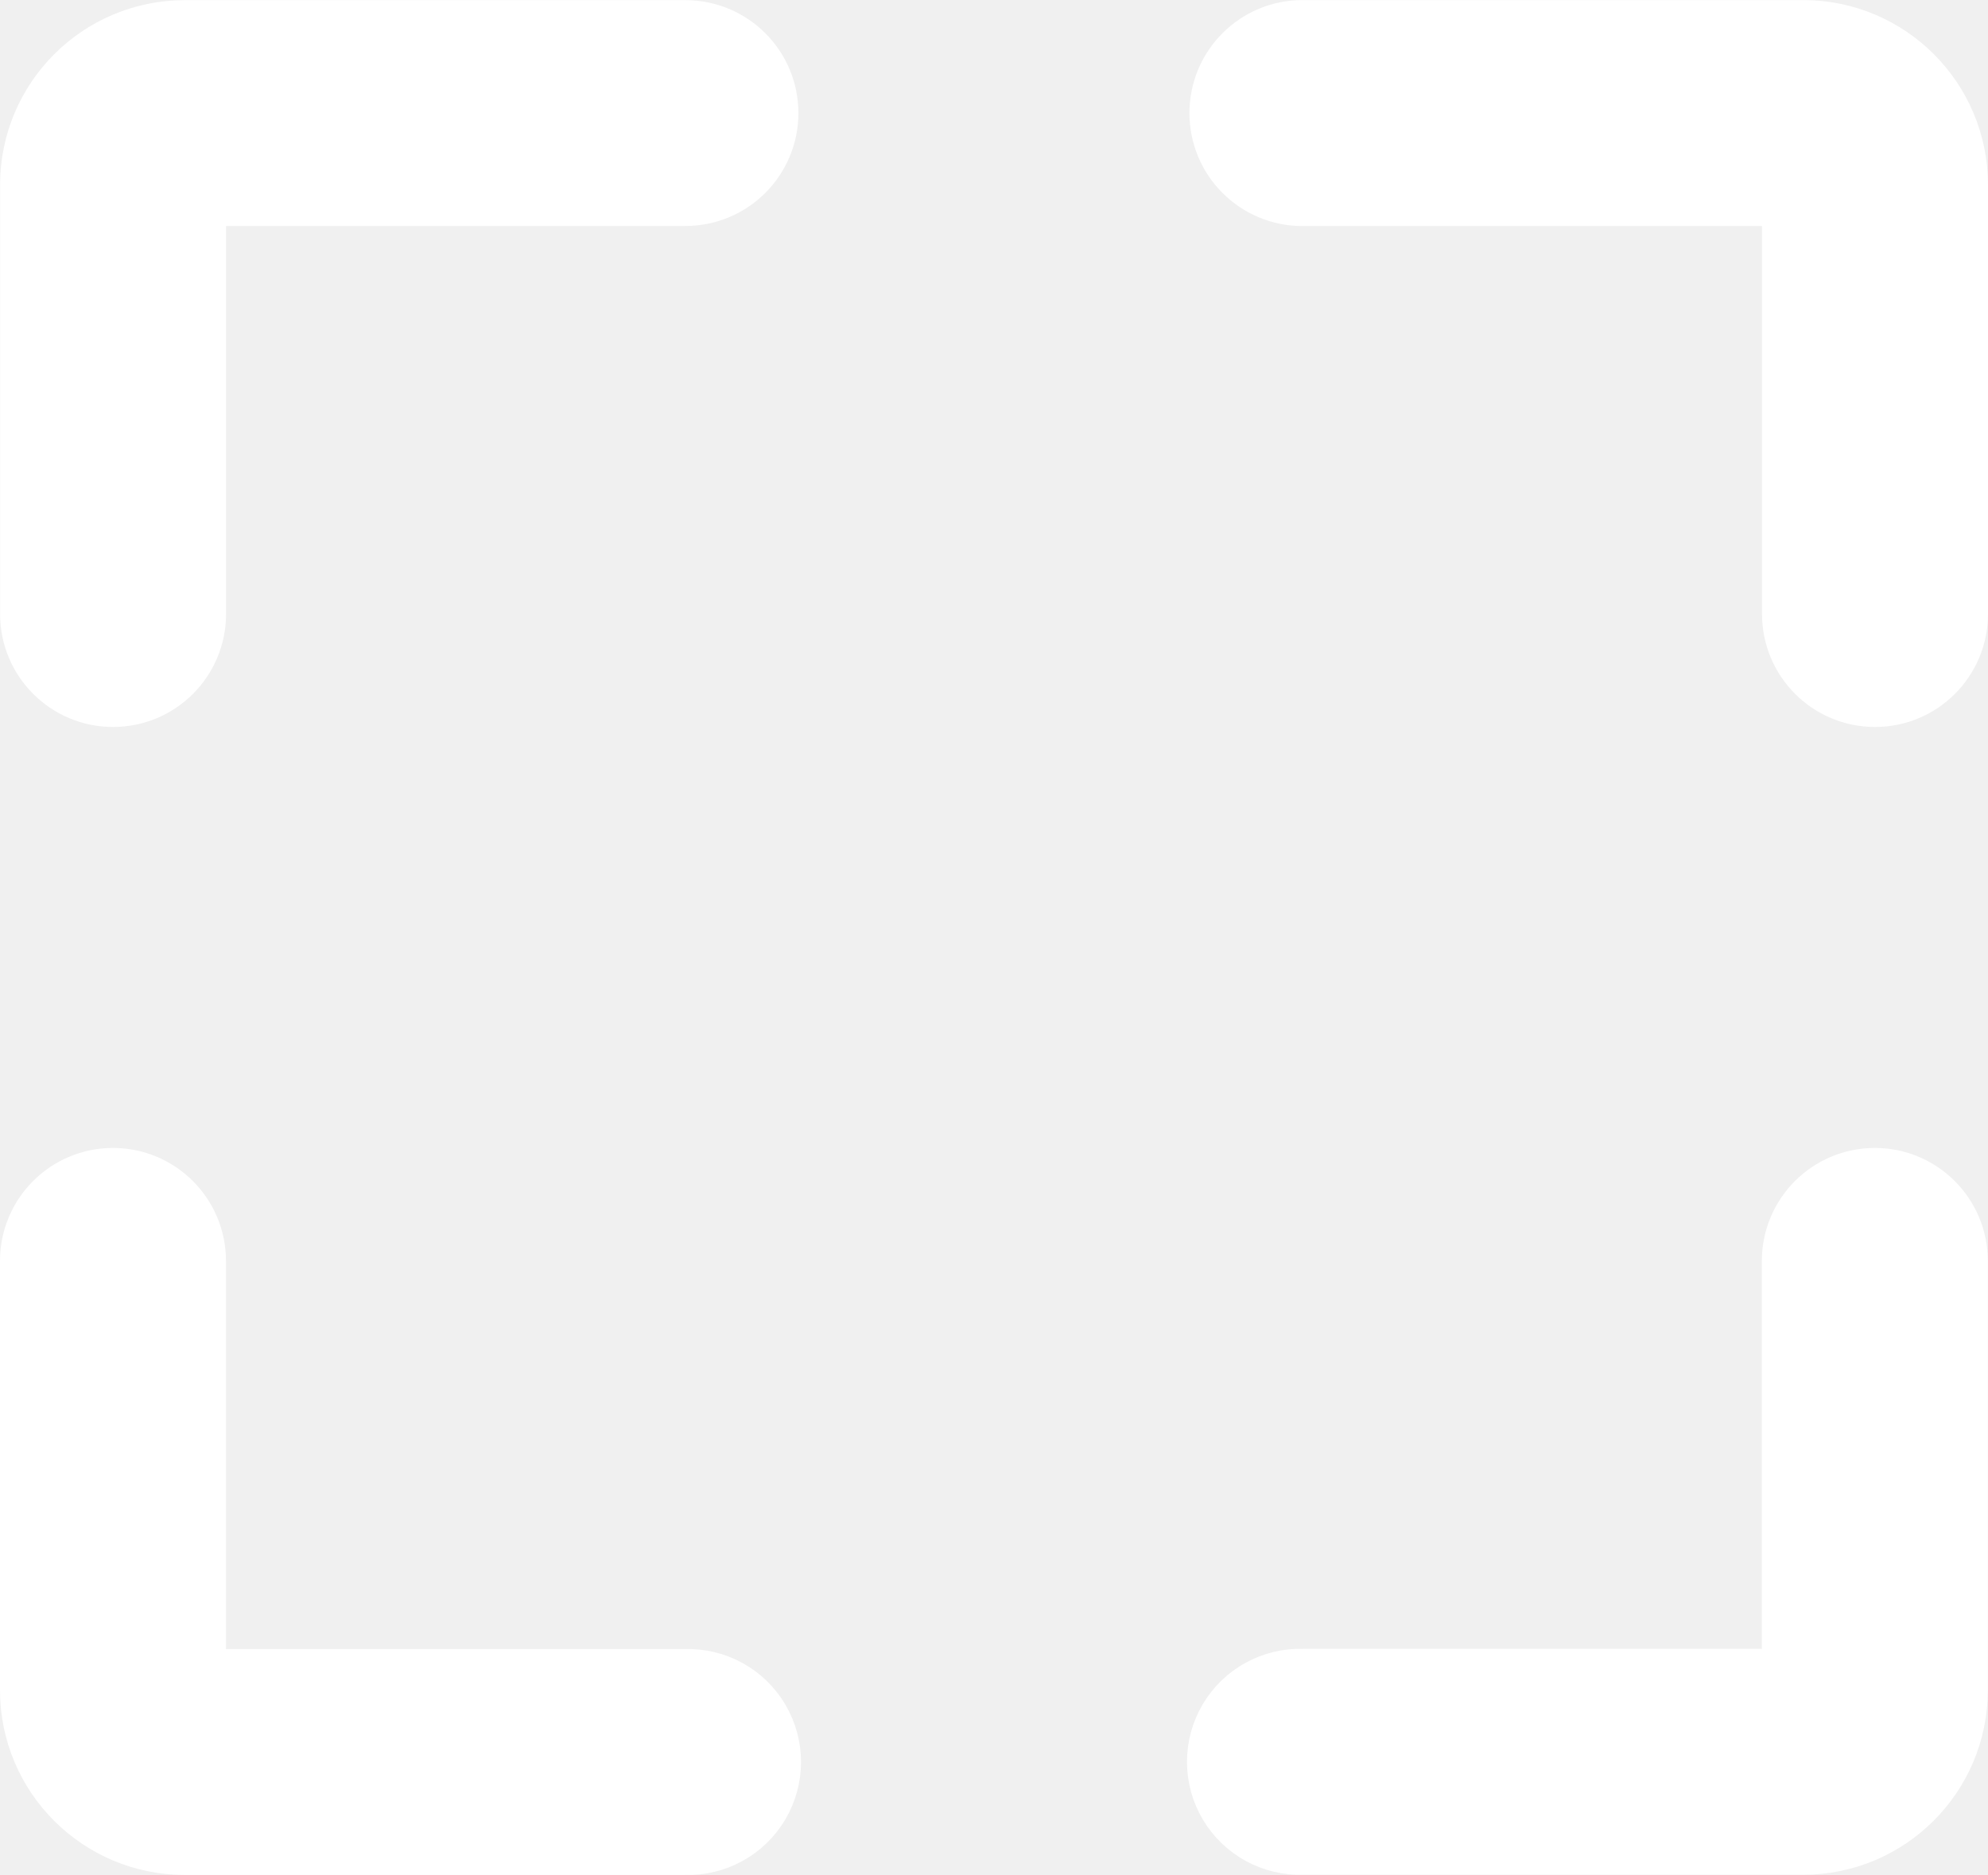
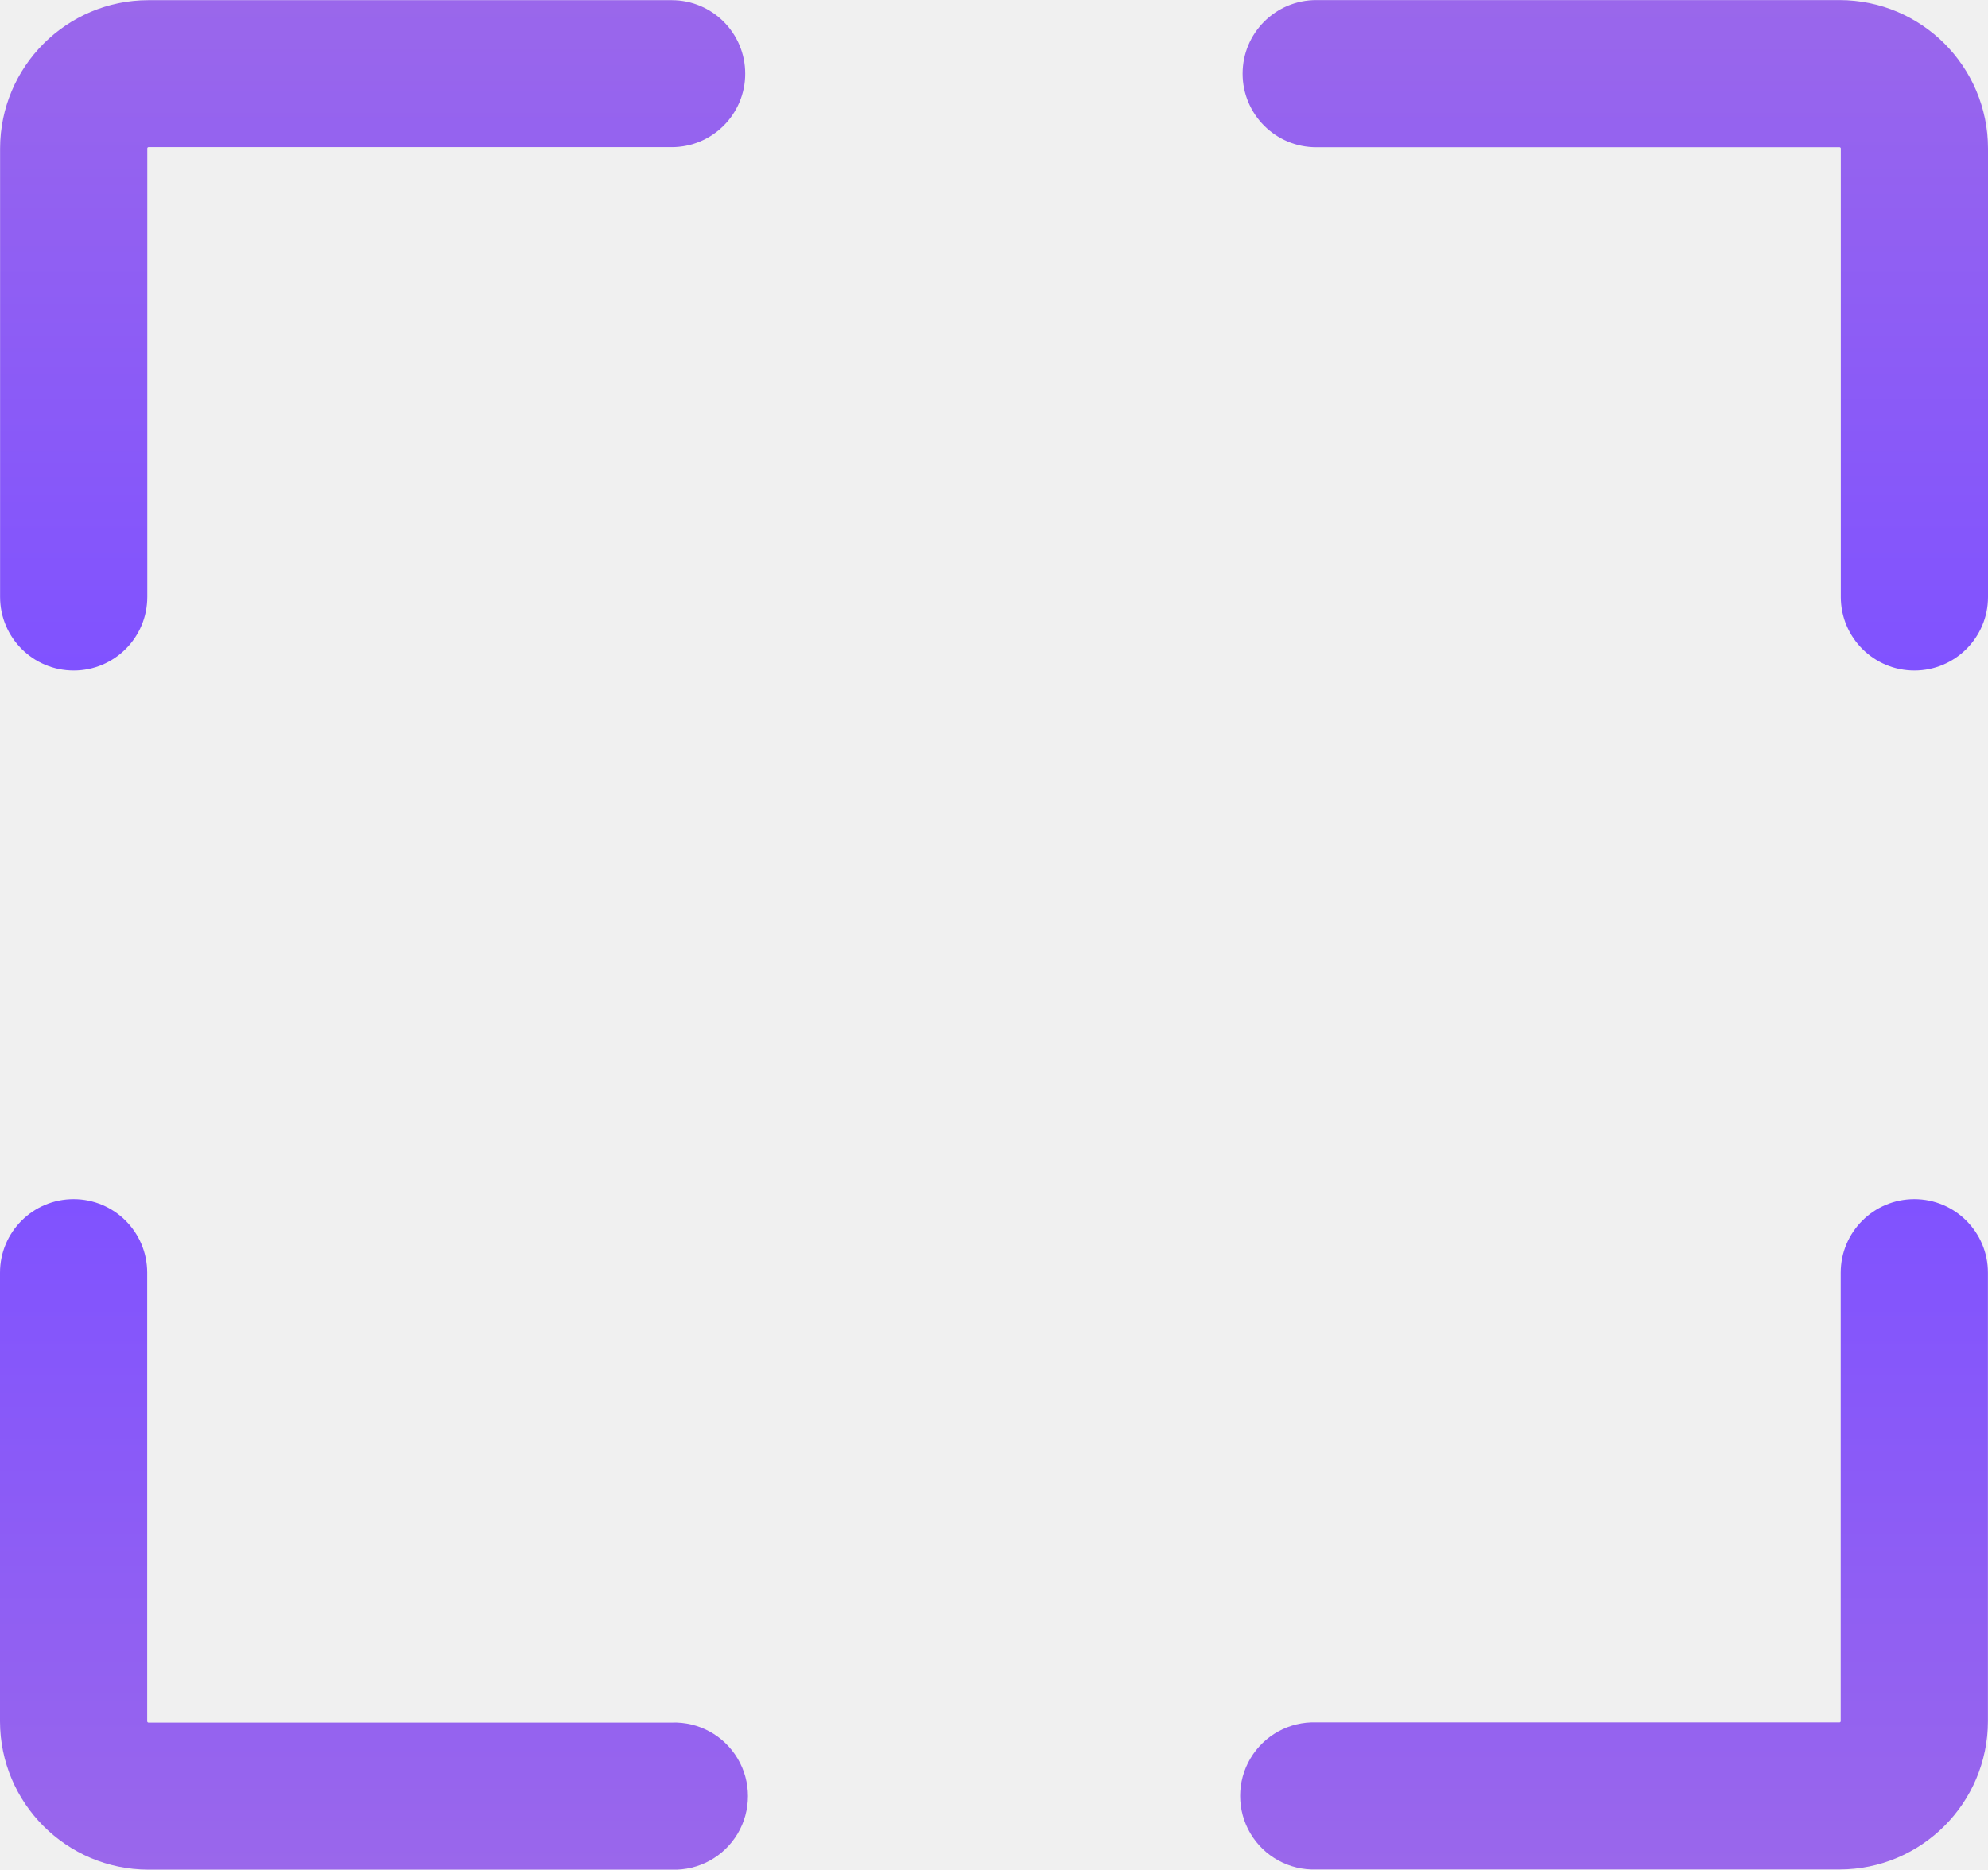
- <svg xmlns="http://www.w3.org/2000/svg" width="23.366" height="22.038" viewBox="0 0 23.366 22.038">
+ <svg xmlns="http://www.w3.org/2000/svg" width="22.366" height="21.038" viewBox="0 0 22.366 21.038">
  <defs>
-     <style>
-             .cls-1{fill:#fff;stroke:#fff}
-         </style>
+     <style>.a{fill:url(#a);}</style>
+     <linearGradient id="a" x1="0.5" x2="0.5" y2="1" gradientUnits="objectBoundingBox">
+       <stop offset="0" stop-color="#9a67eb" />
+       <stop offset="1" stop-color="#8052ff" />
+     </linearGradient>
  </defs>
-   <g id="Component_818_4" transform="translate(.5 .5)">
-     <path id="Path_23" d="M395.443 8063.5h-5.887a1.671 1.671 0 0 0-1.669 1.669v5.046a.828.828 0 0 0 1.656 0v-5.046a.014.014 0 0 1 .013-.015h5.887a.827.827 0 1 0 0-1.654z" class="cls-1" transform="translate(-387.886 -8063.498)" />
-     <path id="Path_21747" d="M7.556 0H1.669A1.671 1.671 0 0 0 0 1.669v5.046a.828.828 0 0 0 1.656 0V1.669a.014.014 0 0 1 .013-.014h5.887a.828.828 0 1 0 0-1.655z" class="cls-1" transform="rotate(180 11.182 10.518)" />
-     <path id="Path_25" d="M524.276 8063.5h-5.889a.828.828 0 1 0 0 1.656h5.889a.014.014 0 0 1 .013.013v5.047a.828.828 0 1 0 1.656 0v-5.047a1.672 1.672 0 0 0-1.669-1.669z" class="cls-1" transform="translate(-503.579 -8063.499)" />
-     <path id="Path_21748" d="M6.717 0H.828a.828.828 0 1 0 0 1.655h5.889a.015.015 0 0 1 .013.014v5.048a.828.828 0 0 0 1.656 0V1.669A1.672 1.672 0 0 0 6.717 0z" class="cls-1" transform="rotate(180 4.193 10.519)" />
-   </g>
+   <path class="a" d="M395.443,8063.5h-5.887a1.671,1.671,0,0,0-1.669,1.669v5.046a.828.828,0,0,0,1.656,0v-5.046a.014.014,0,0,1,.013-.015h5.887a.827.827,0,1,0,0-1.654Z" transform="translate(-387.886 -8063.498)" />
+   <path class="a" d="M7.556,0H1.669A1.671,1.671,0,0,0,0,1.669V6.715a.828.828,0,0,0,1.656,0V1.669a.014.014,0,0,1,.013-.014H7.556A.828.828,0,1,0,7.556,0Z" transform="translate(22.365 21.036) rotate(180)" />
+   <path class="a" d="M524.276,8063.5h-5.889a.828.828,0,1,0,0,1.656h5.889a.014.014,0,0,1,.013.013v5.047a.828.828,0,1,0,1.656,0v-5.047A1.672,1.672,0,0,0,524.276,8063.5Z" transform="translate(-503.579 -8063.499)" />
+   <path class="a" d="M6.717,0H.828a.828.828,0,1,0,0,1.655H6.717a.015.015,0,0,1,.013.014V6.717a.828.828,0,0,0,1.656,0V1.669A1.672,1.672,0,0,0,6.717,0Z" transform="translate(8.386 21.038) rotate(180)" />
</svg>
